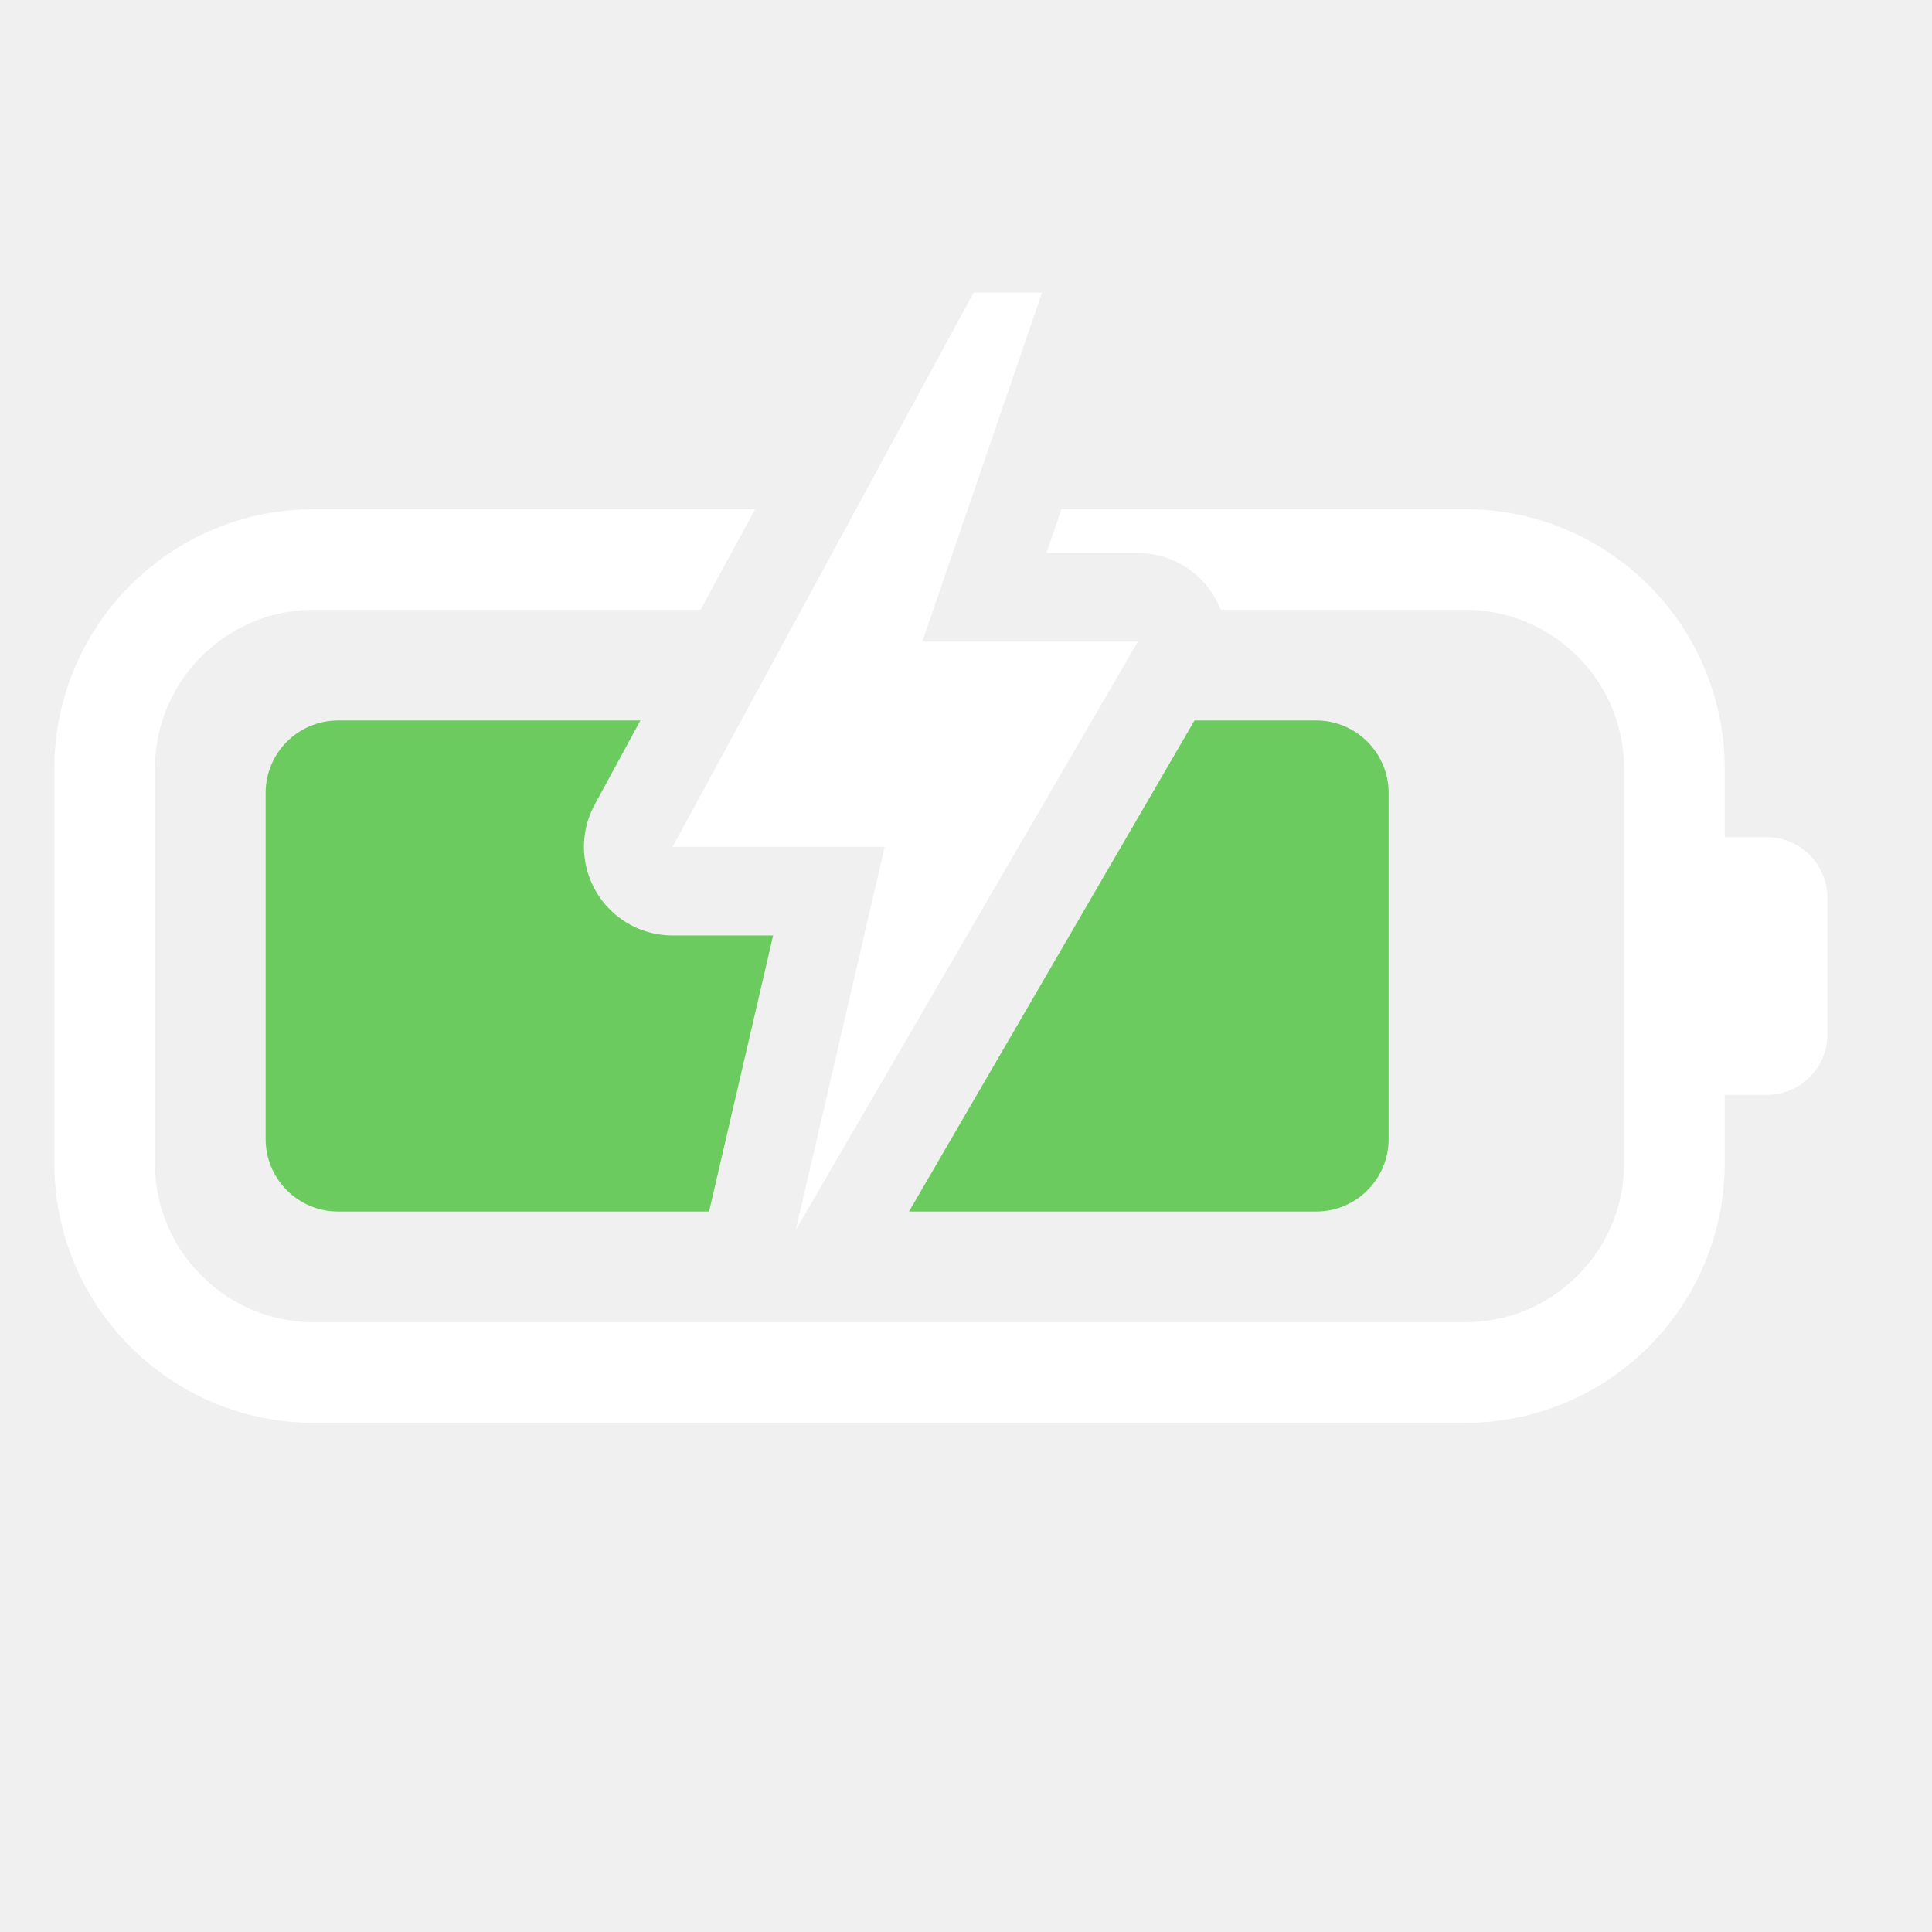
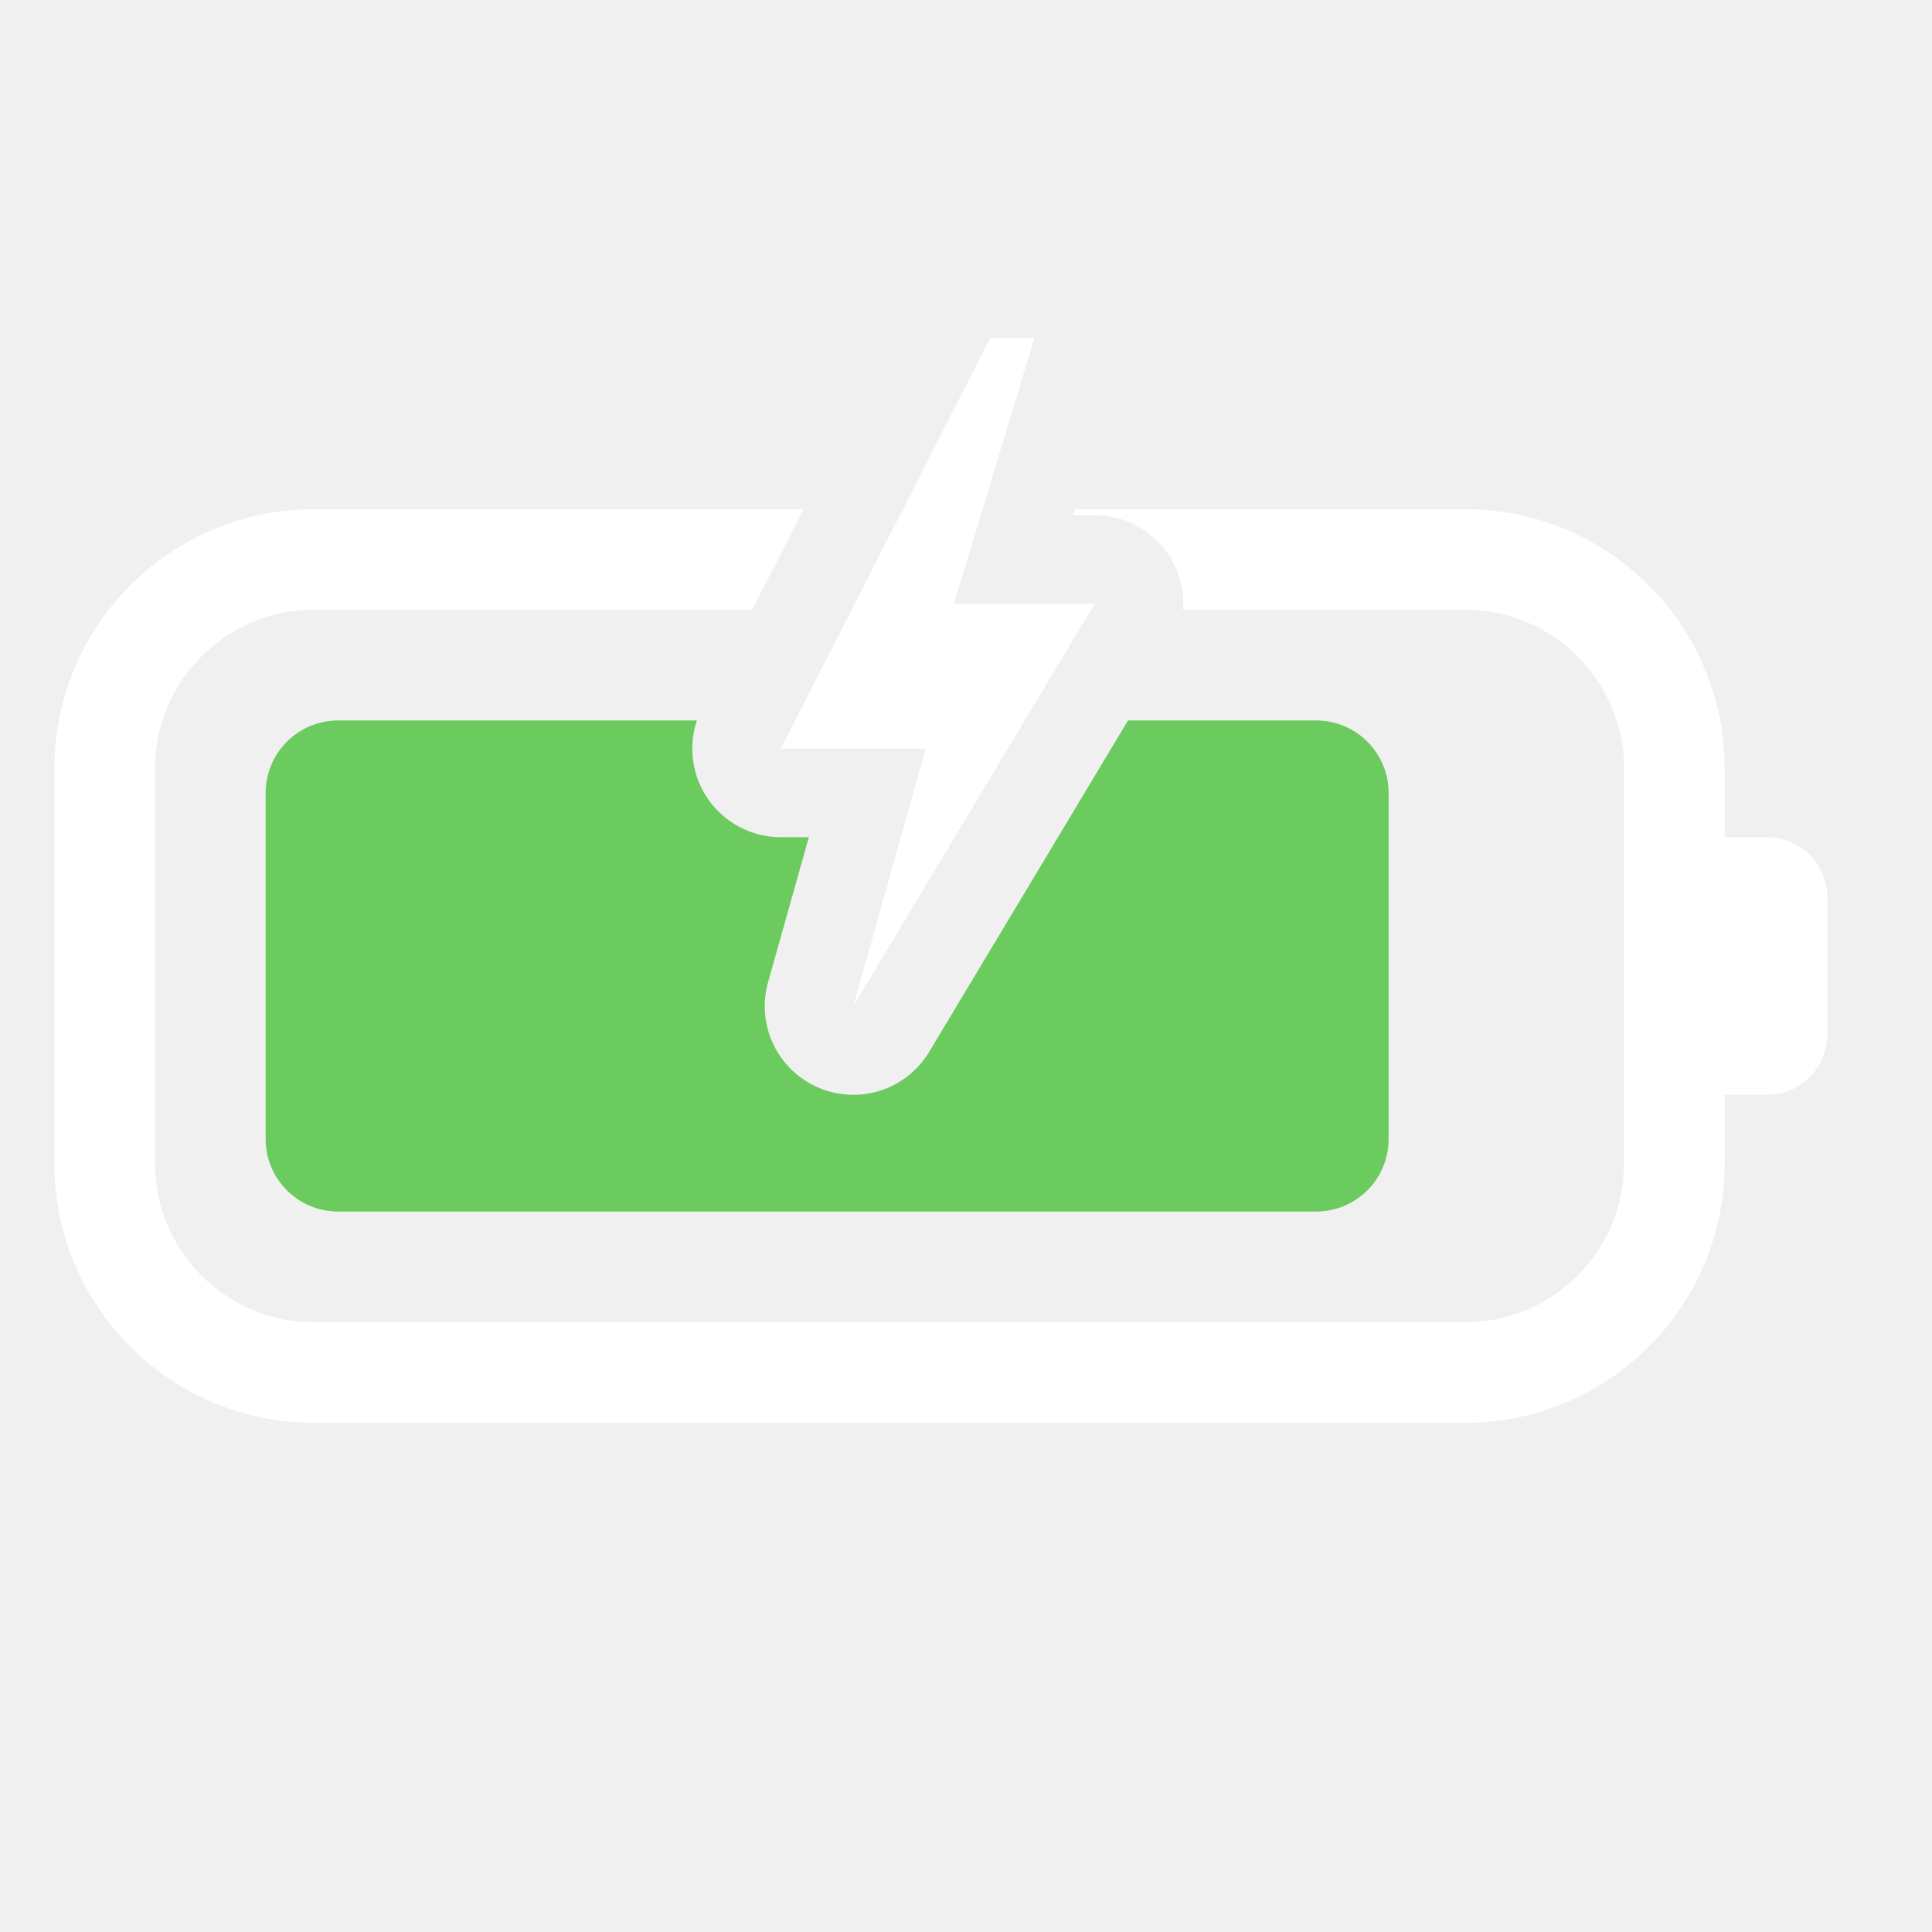
<svg xmlns="http://www.w3.org/2000/svg" width="24" height="24" viewBox="0 0 24 24" fill="none" stroke-linecap="round" stroke-linejoin="round">
  <mask id="m90-charging">
    <rect width="24" height="24" fill="white" />
-     <path d="M12.2 3.1L7.8 11.2h3.1l-1.3 5.6 5-8.6h-3.15L13.2 3.1z" transform="translate(11.5 11.2) scale(0.85) translate(-11.5 -12)" fill="black" stroke="black" stroke-width="2.59" stroke-linejoin="round" />
+     <path d="M12.3 4.2L9.7 9.3h1.8l-.9 3.2 3-5h-1.75l1-3.3z" fill="black" stroke="black" stroke-width="2.20" stroke-linejoin="round" />
  </mask>
  <g mask="url(#m90-charging)">
    <rect x="1.3" y="6.95" width="19.5" height="10.1" rx="2.6" stroke="#ffffff" stroke-width="1.25" />
    <path d="M21.40 10.4h.55a.75.75 0 0 1 .75.75v1.7a.75.75 0 0 1-.75.75h-.55z" fill="#ffffff" />
    <rect x="3.30" y="8.95" width="13.95" height="6.10" rx="0.9" fill="#6ccb5f" />
  </g>
-   <path d="M12.2 3.1L7.8 11.2h3.1l-1.3 5.6 5-8.6h-3.15L13.2 3.1z" transform="translate(11.5 11.2) scale(0.85) translate(-11.5 -12)" fill="#ffffff" />
+   <path d="M12.3 4.2L9.7 9.3h1.8l-.9 3.2 3-5h-1.75l1-3.3z" fill="#ffffff" />
</svg>
